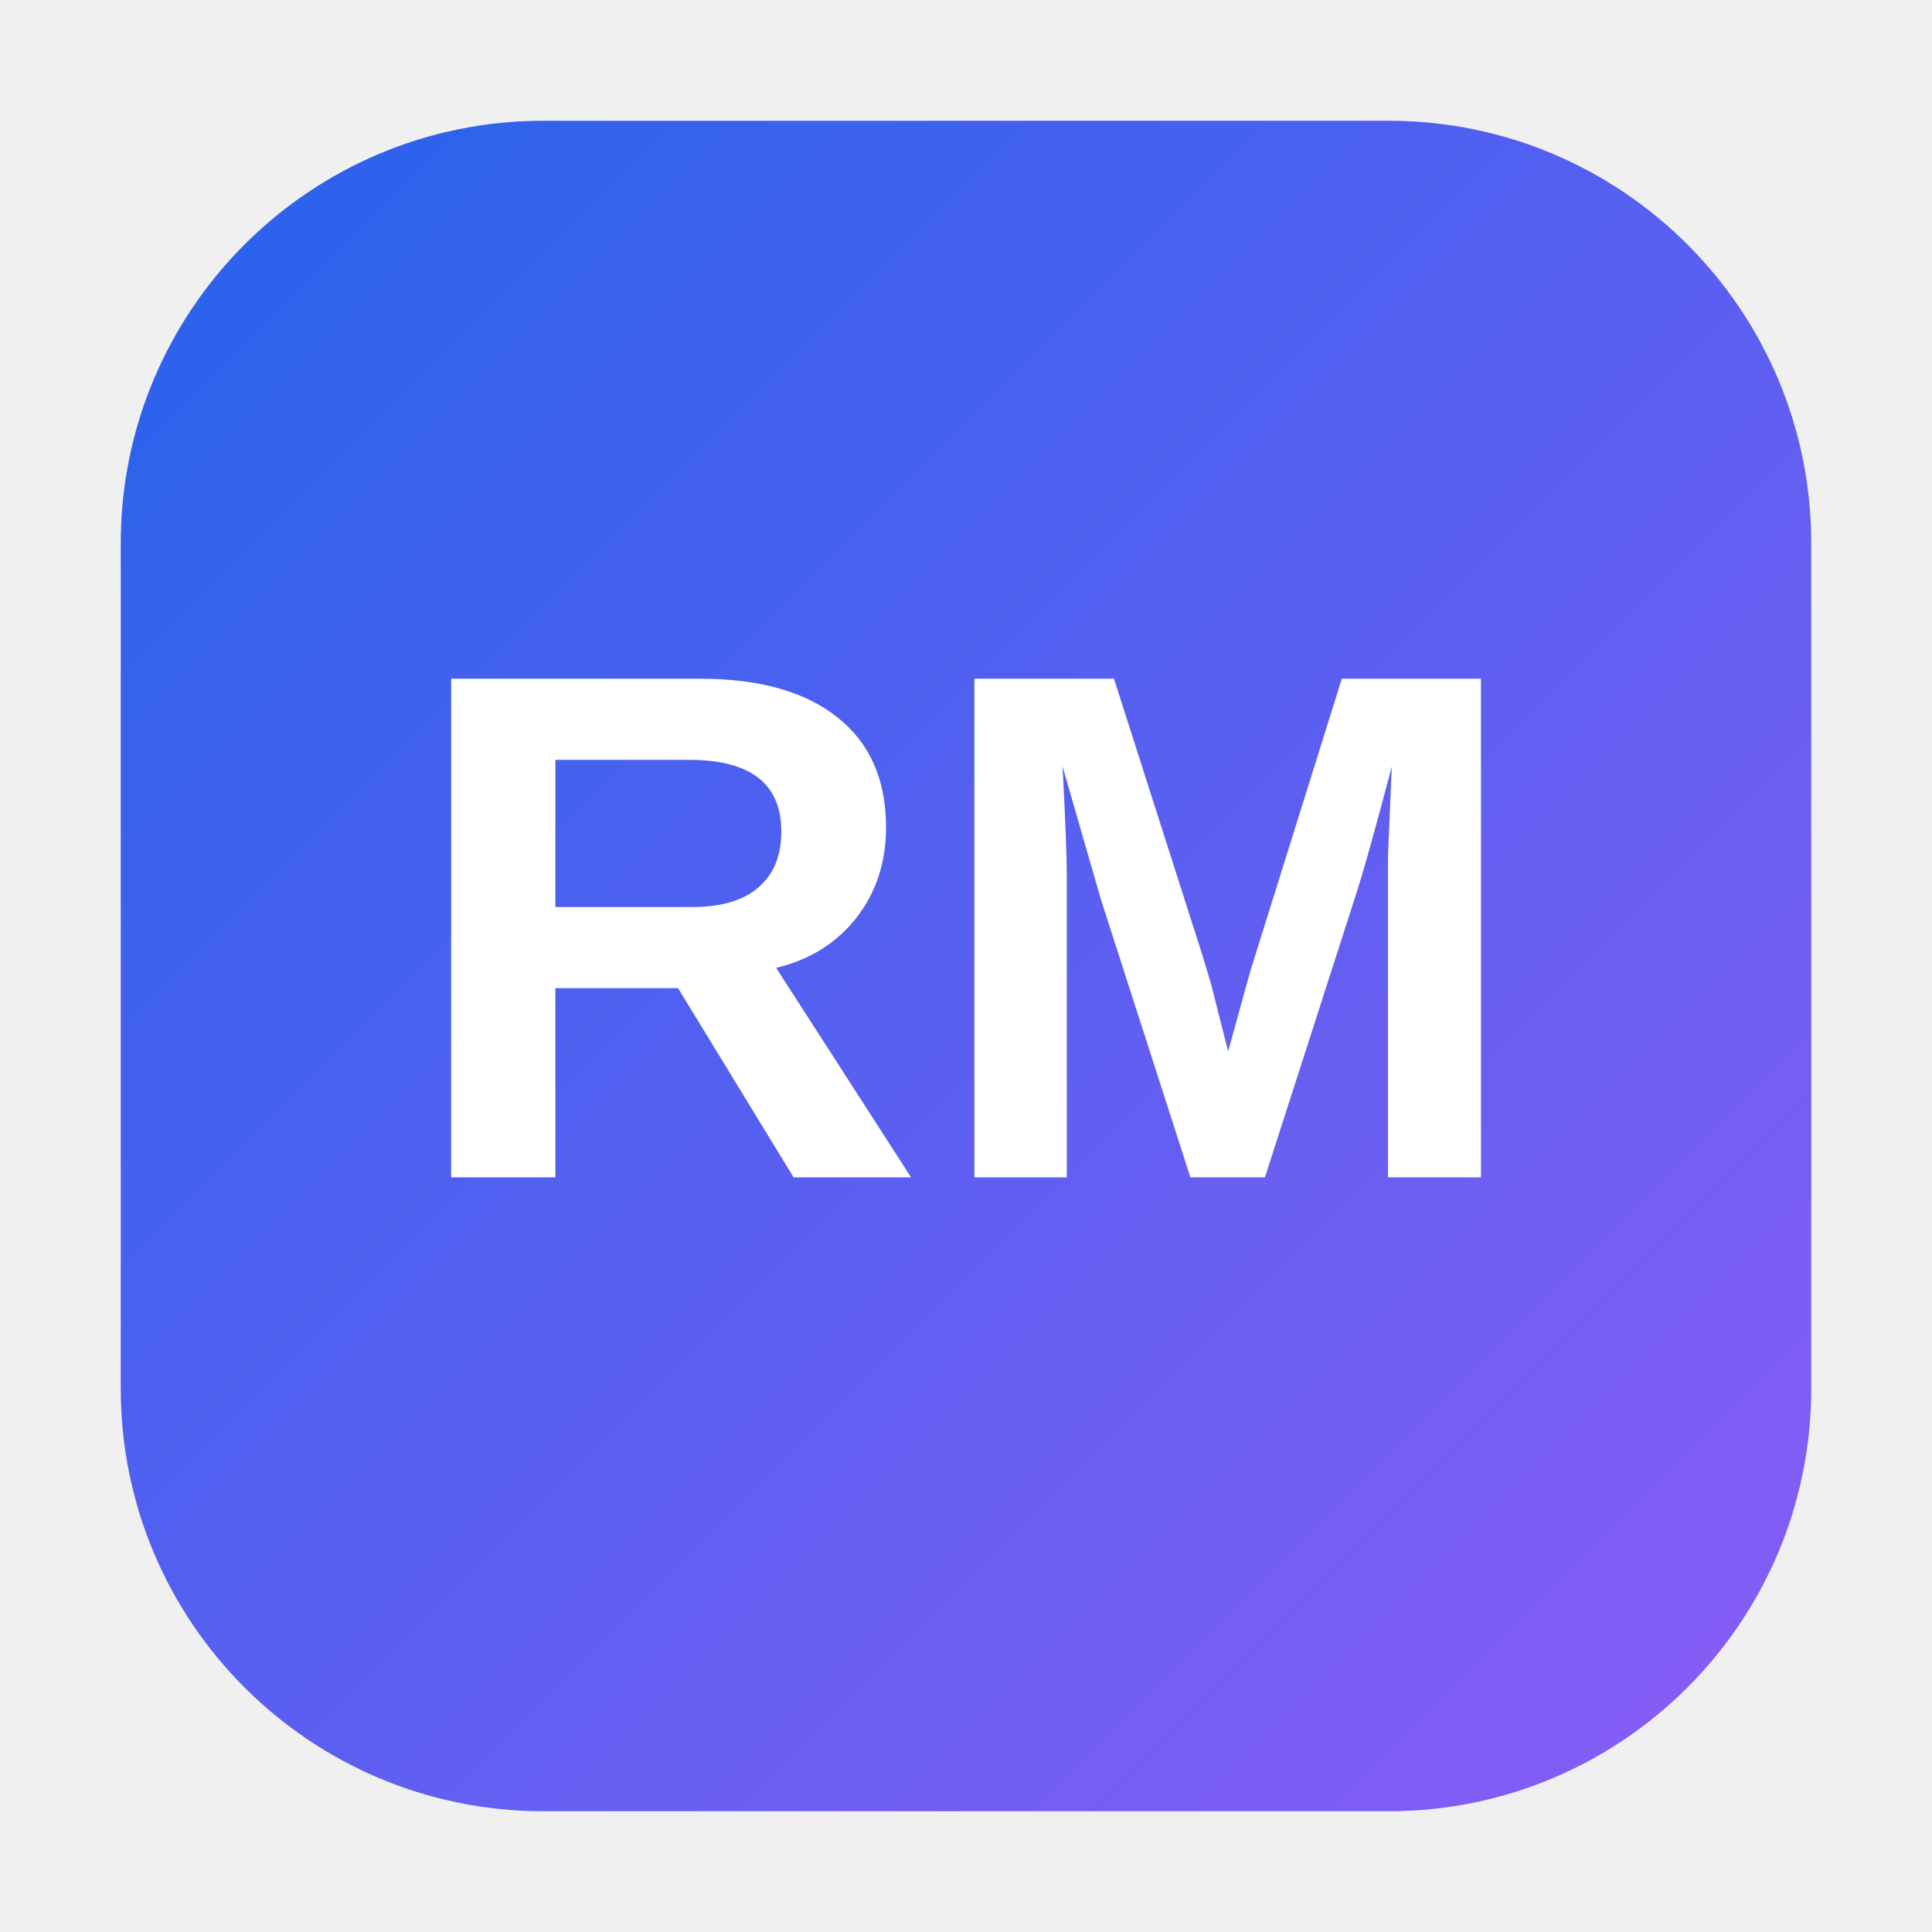
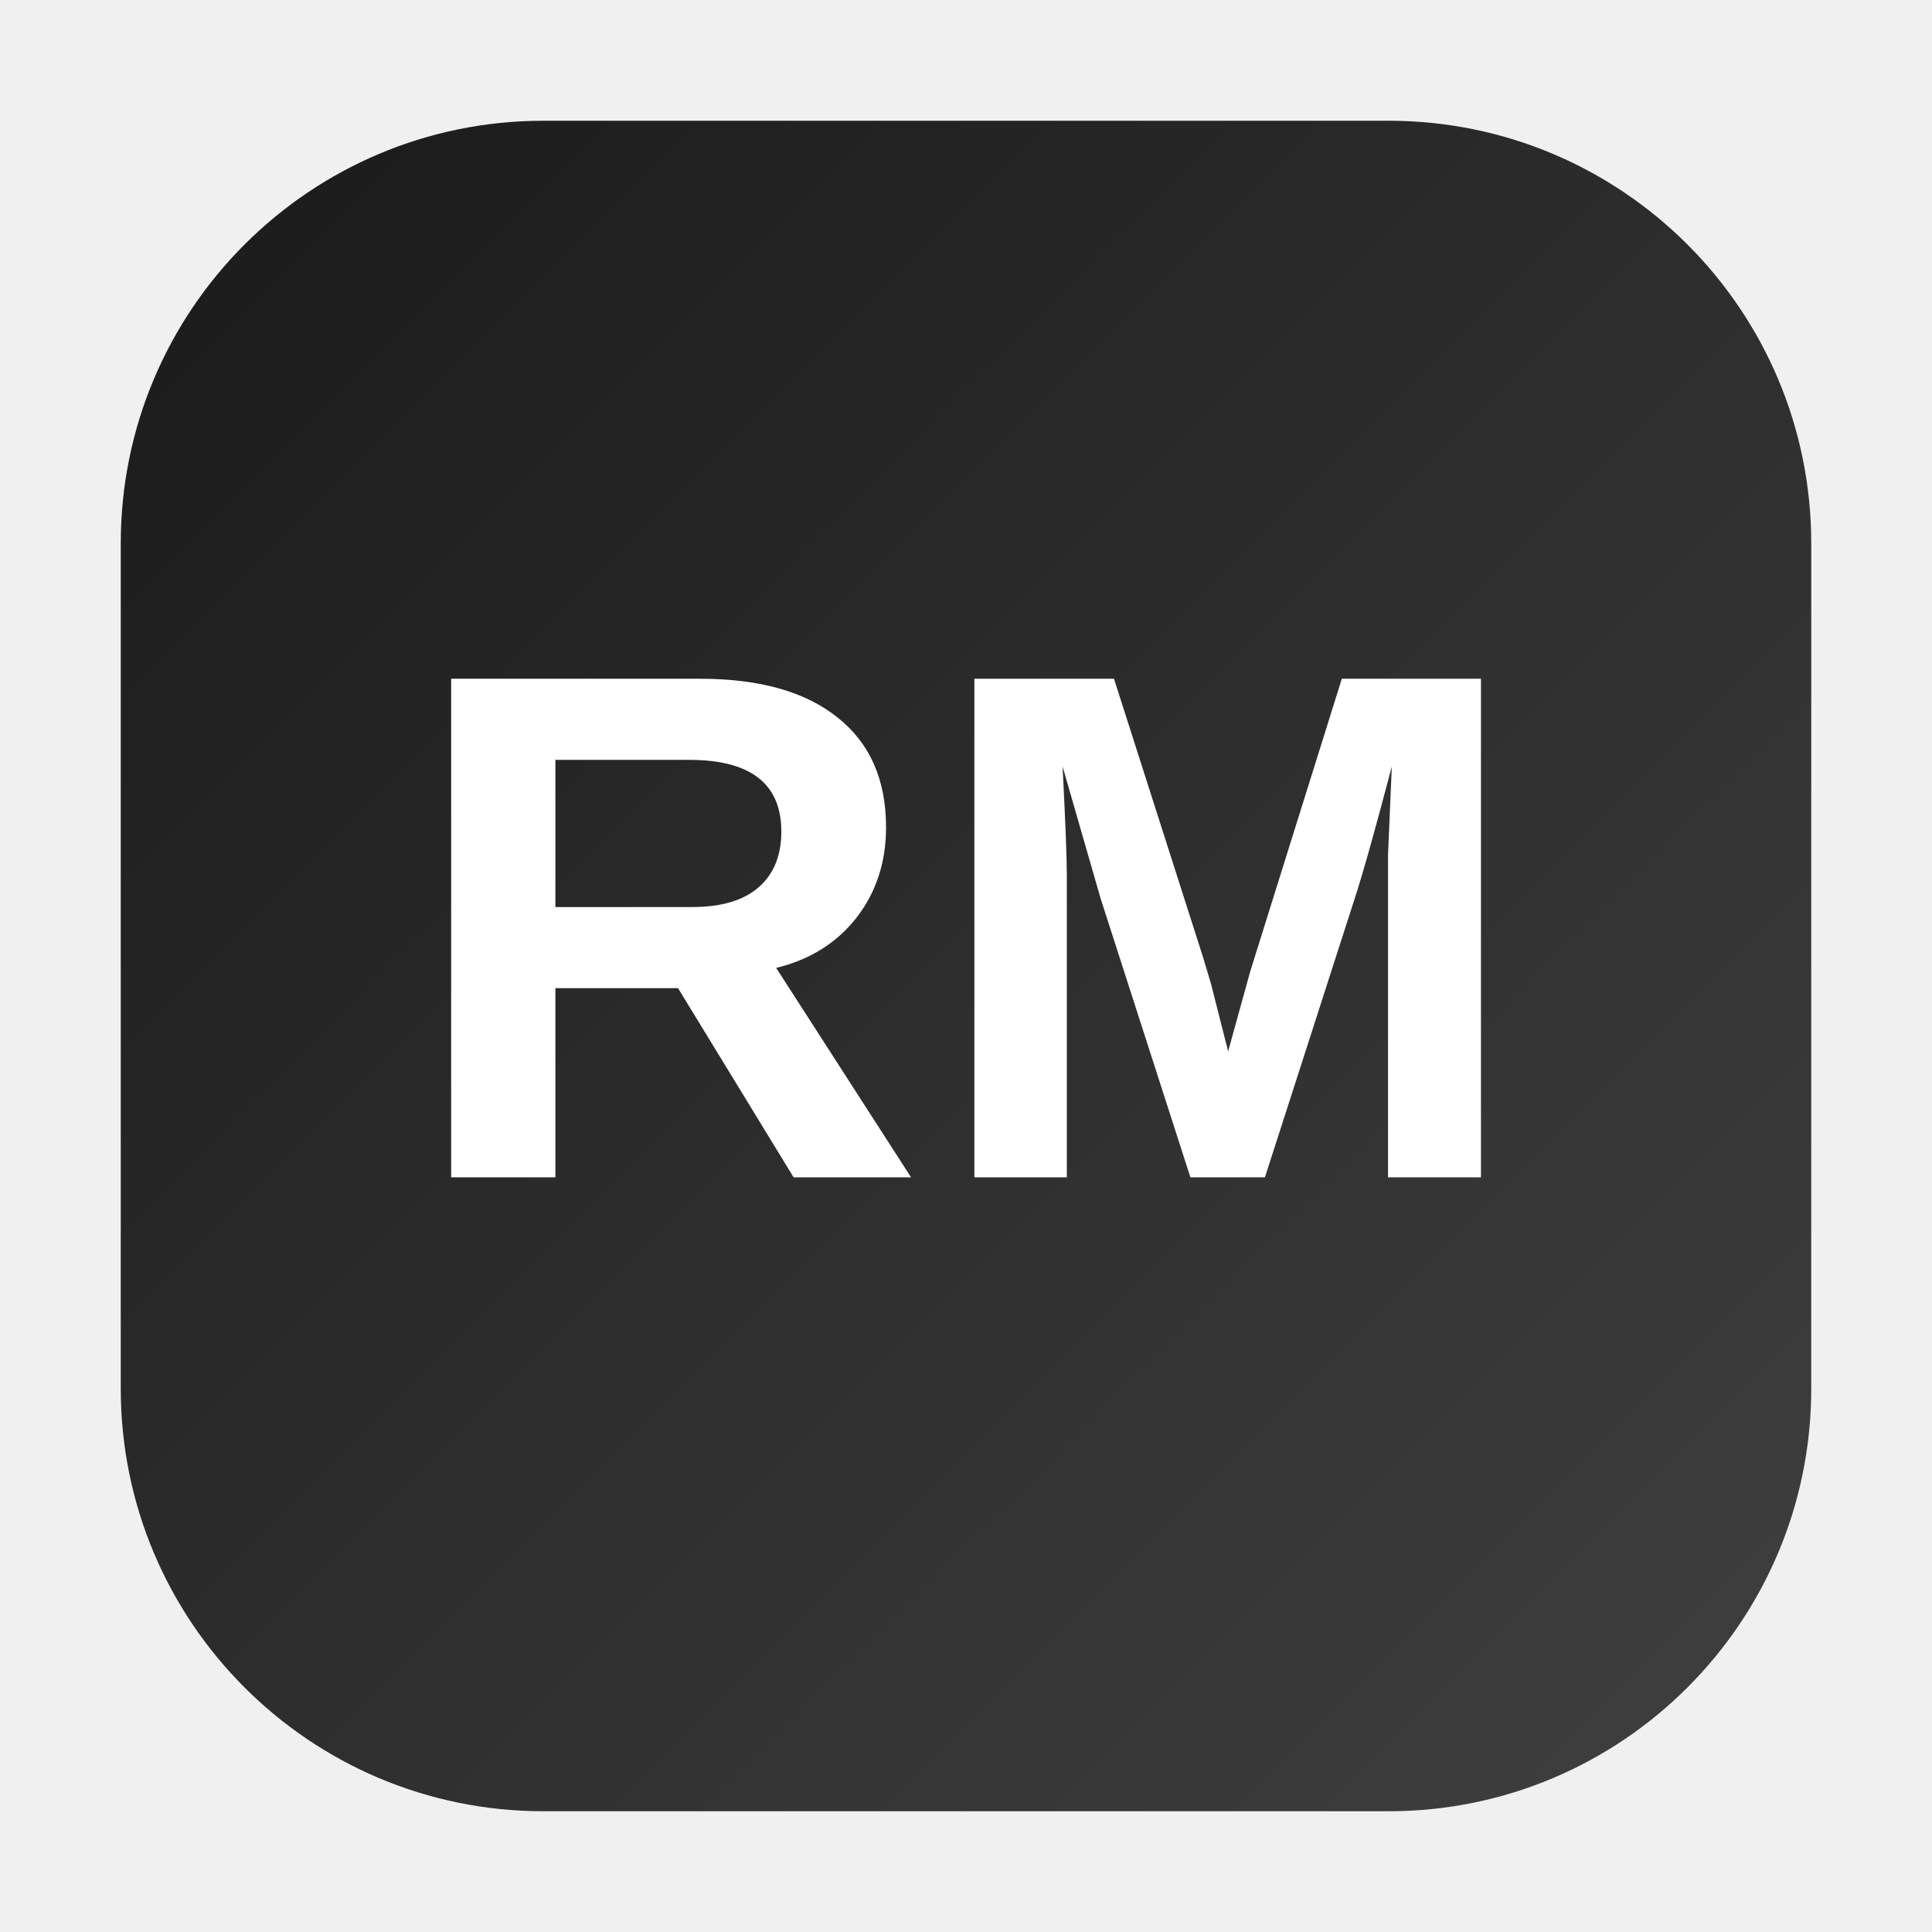
<svg xmlns="http://www.w3.org/2000/svg" viewBox="0 0 64 64" role="img" aria-label="RM logo">
  <defs>
    <linearGradient id="rmBg" x1="0%" y1="0%" x2="100%" y2="100%">
-       <stop offset="0%" stop-color="#2563eb" />
-       <stop offset="100%" stop-color="#8b5cf6" />
+       <stop offset="0%" stop-color="#1a1a1a" />
+       <stop offset="100%" stop-color="#404040" />
    </linearGradient>
  </defs>
  <rect x="4" y="4" width="56" height="56" rx="14" fill="url(#rmBg)" />
  <text x="32" y="39" text-anchor="middle" font-size="24" font-family="Segoe UI, Arial, sans-serif" font-weight="700" fill="#ffffff">
    RM
  </text>
</svg>
